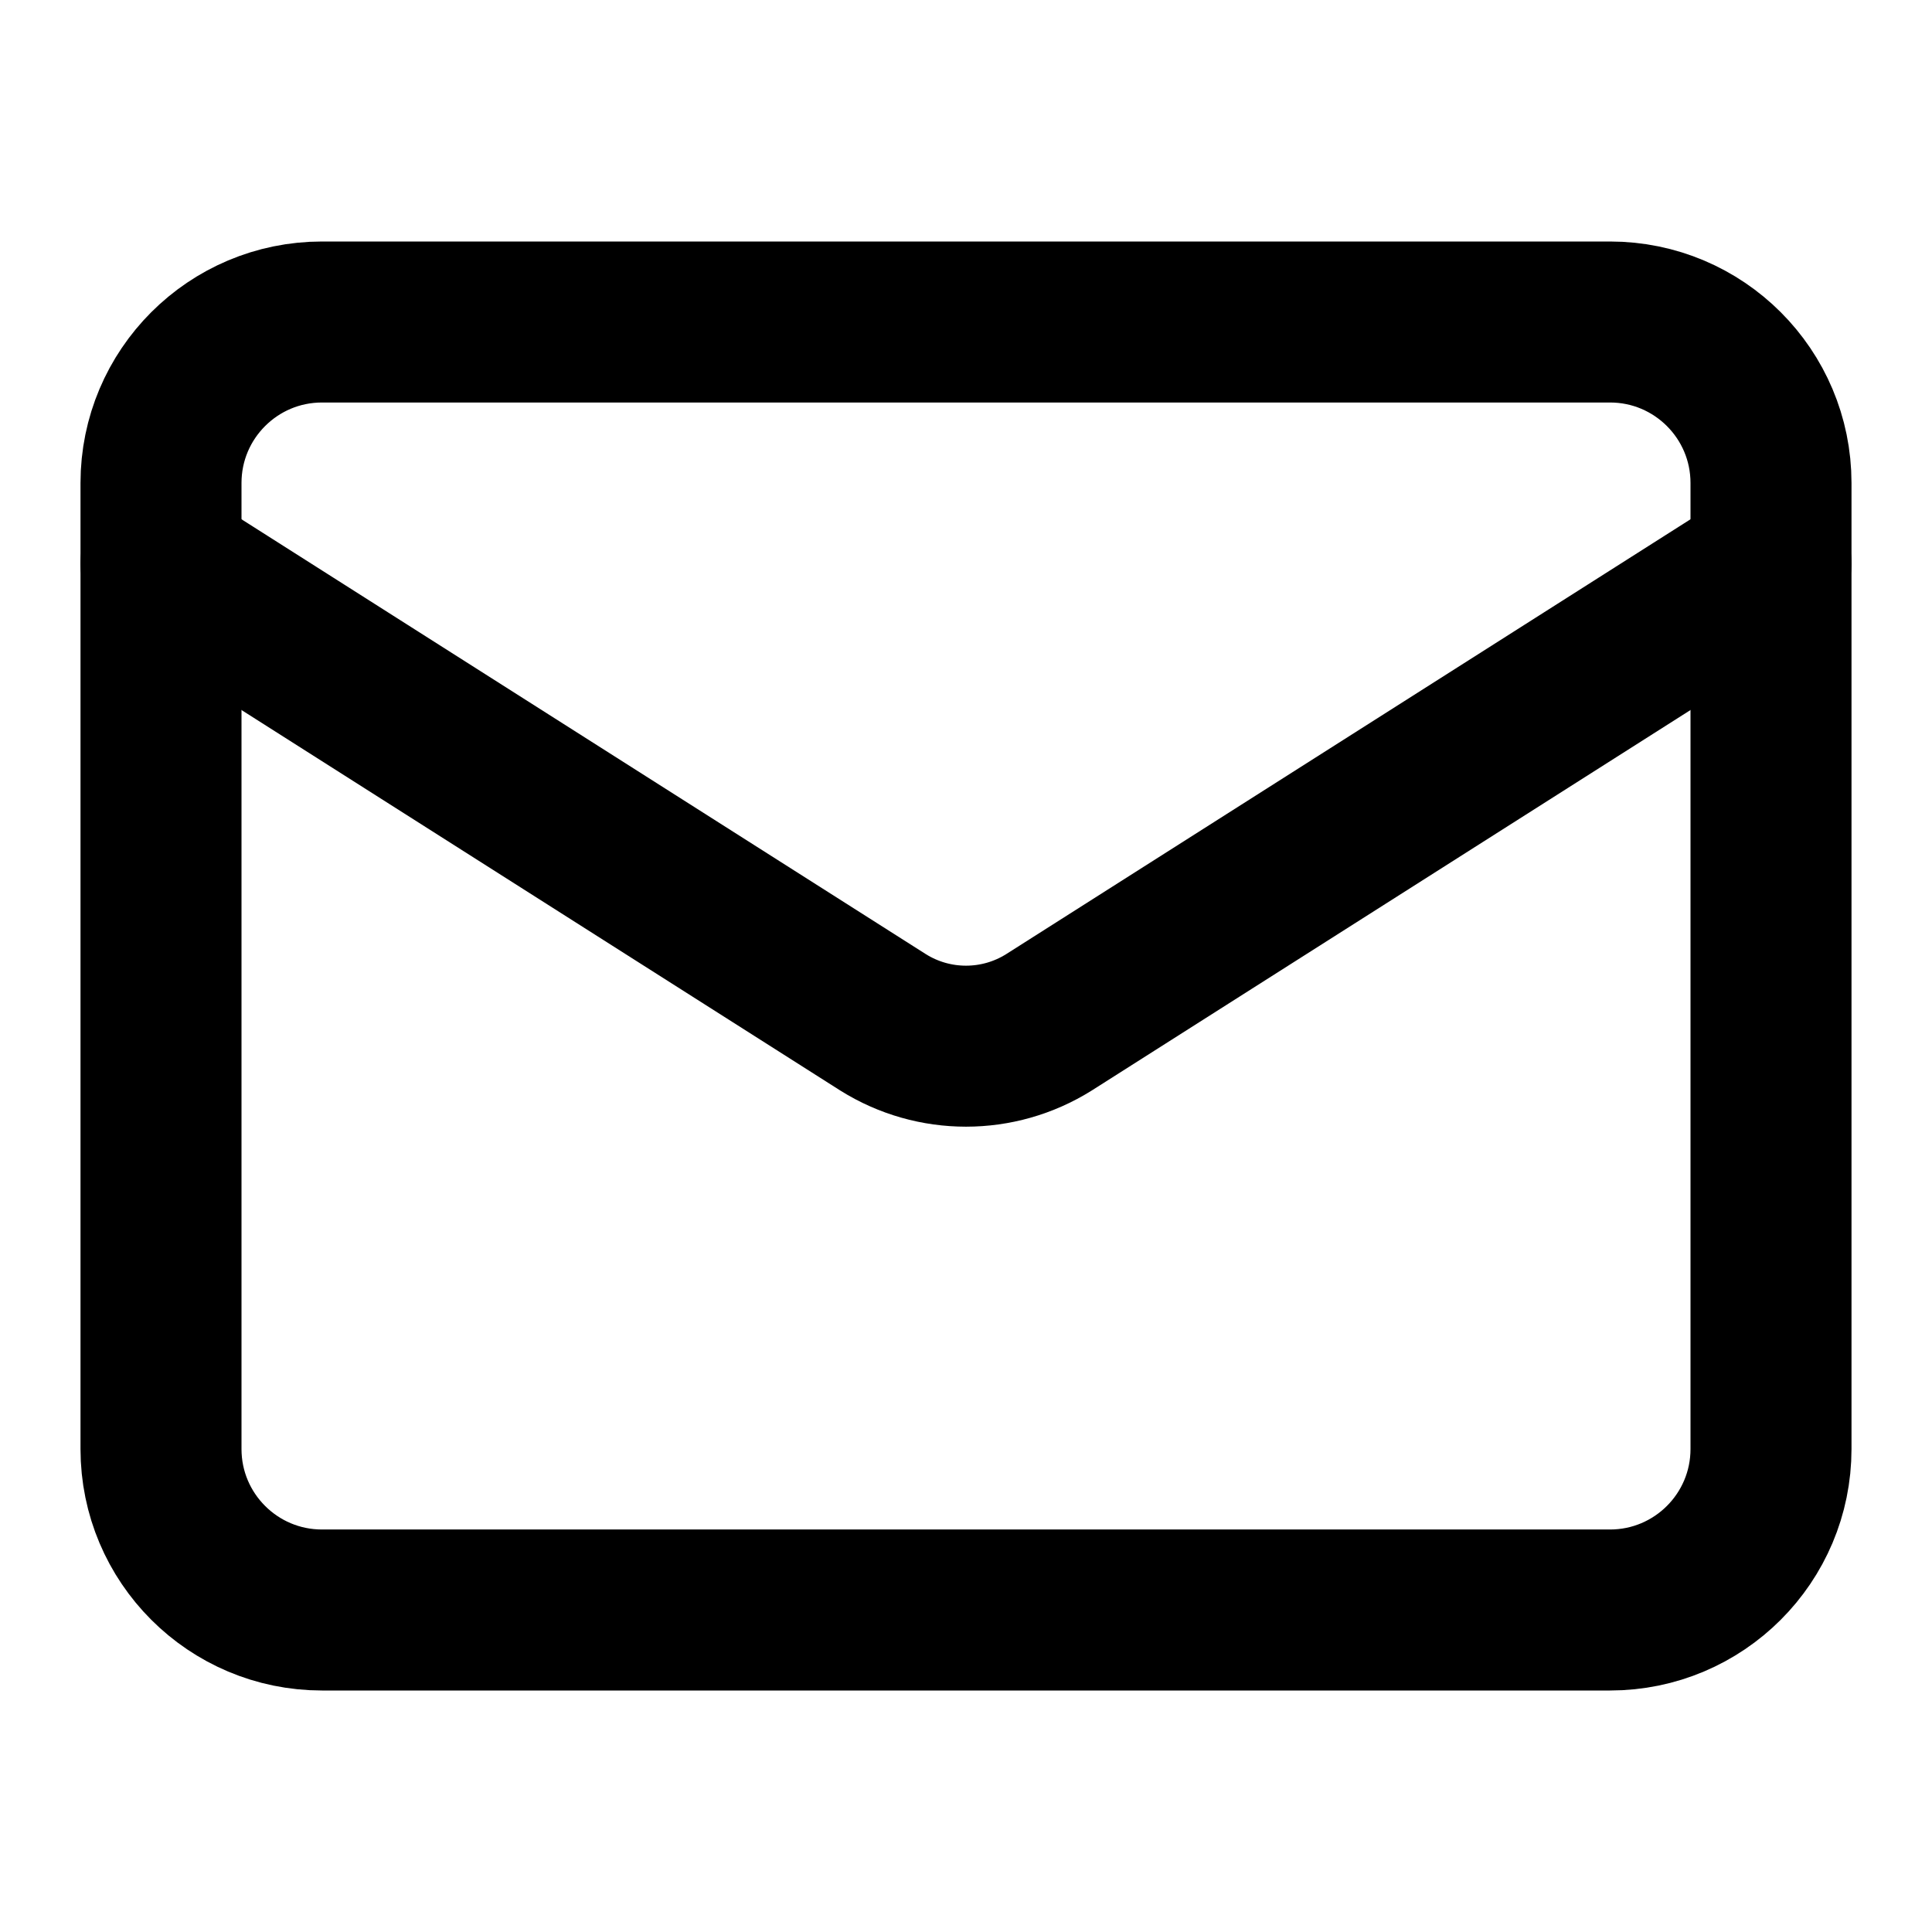
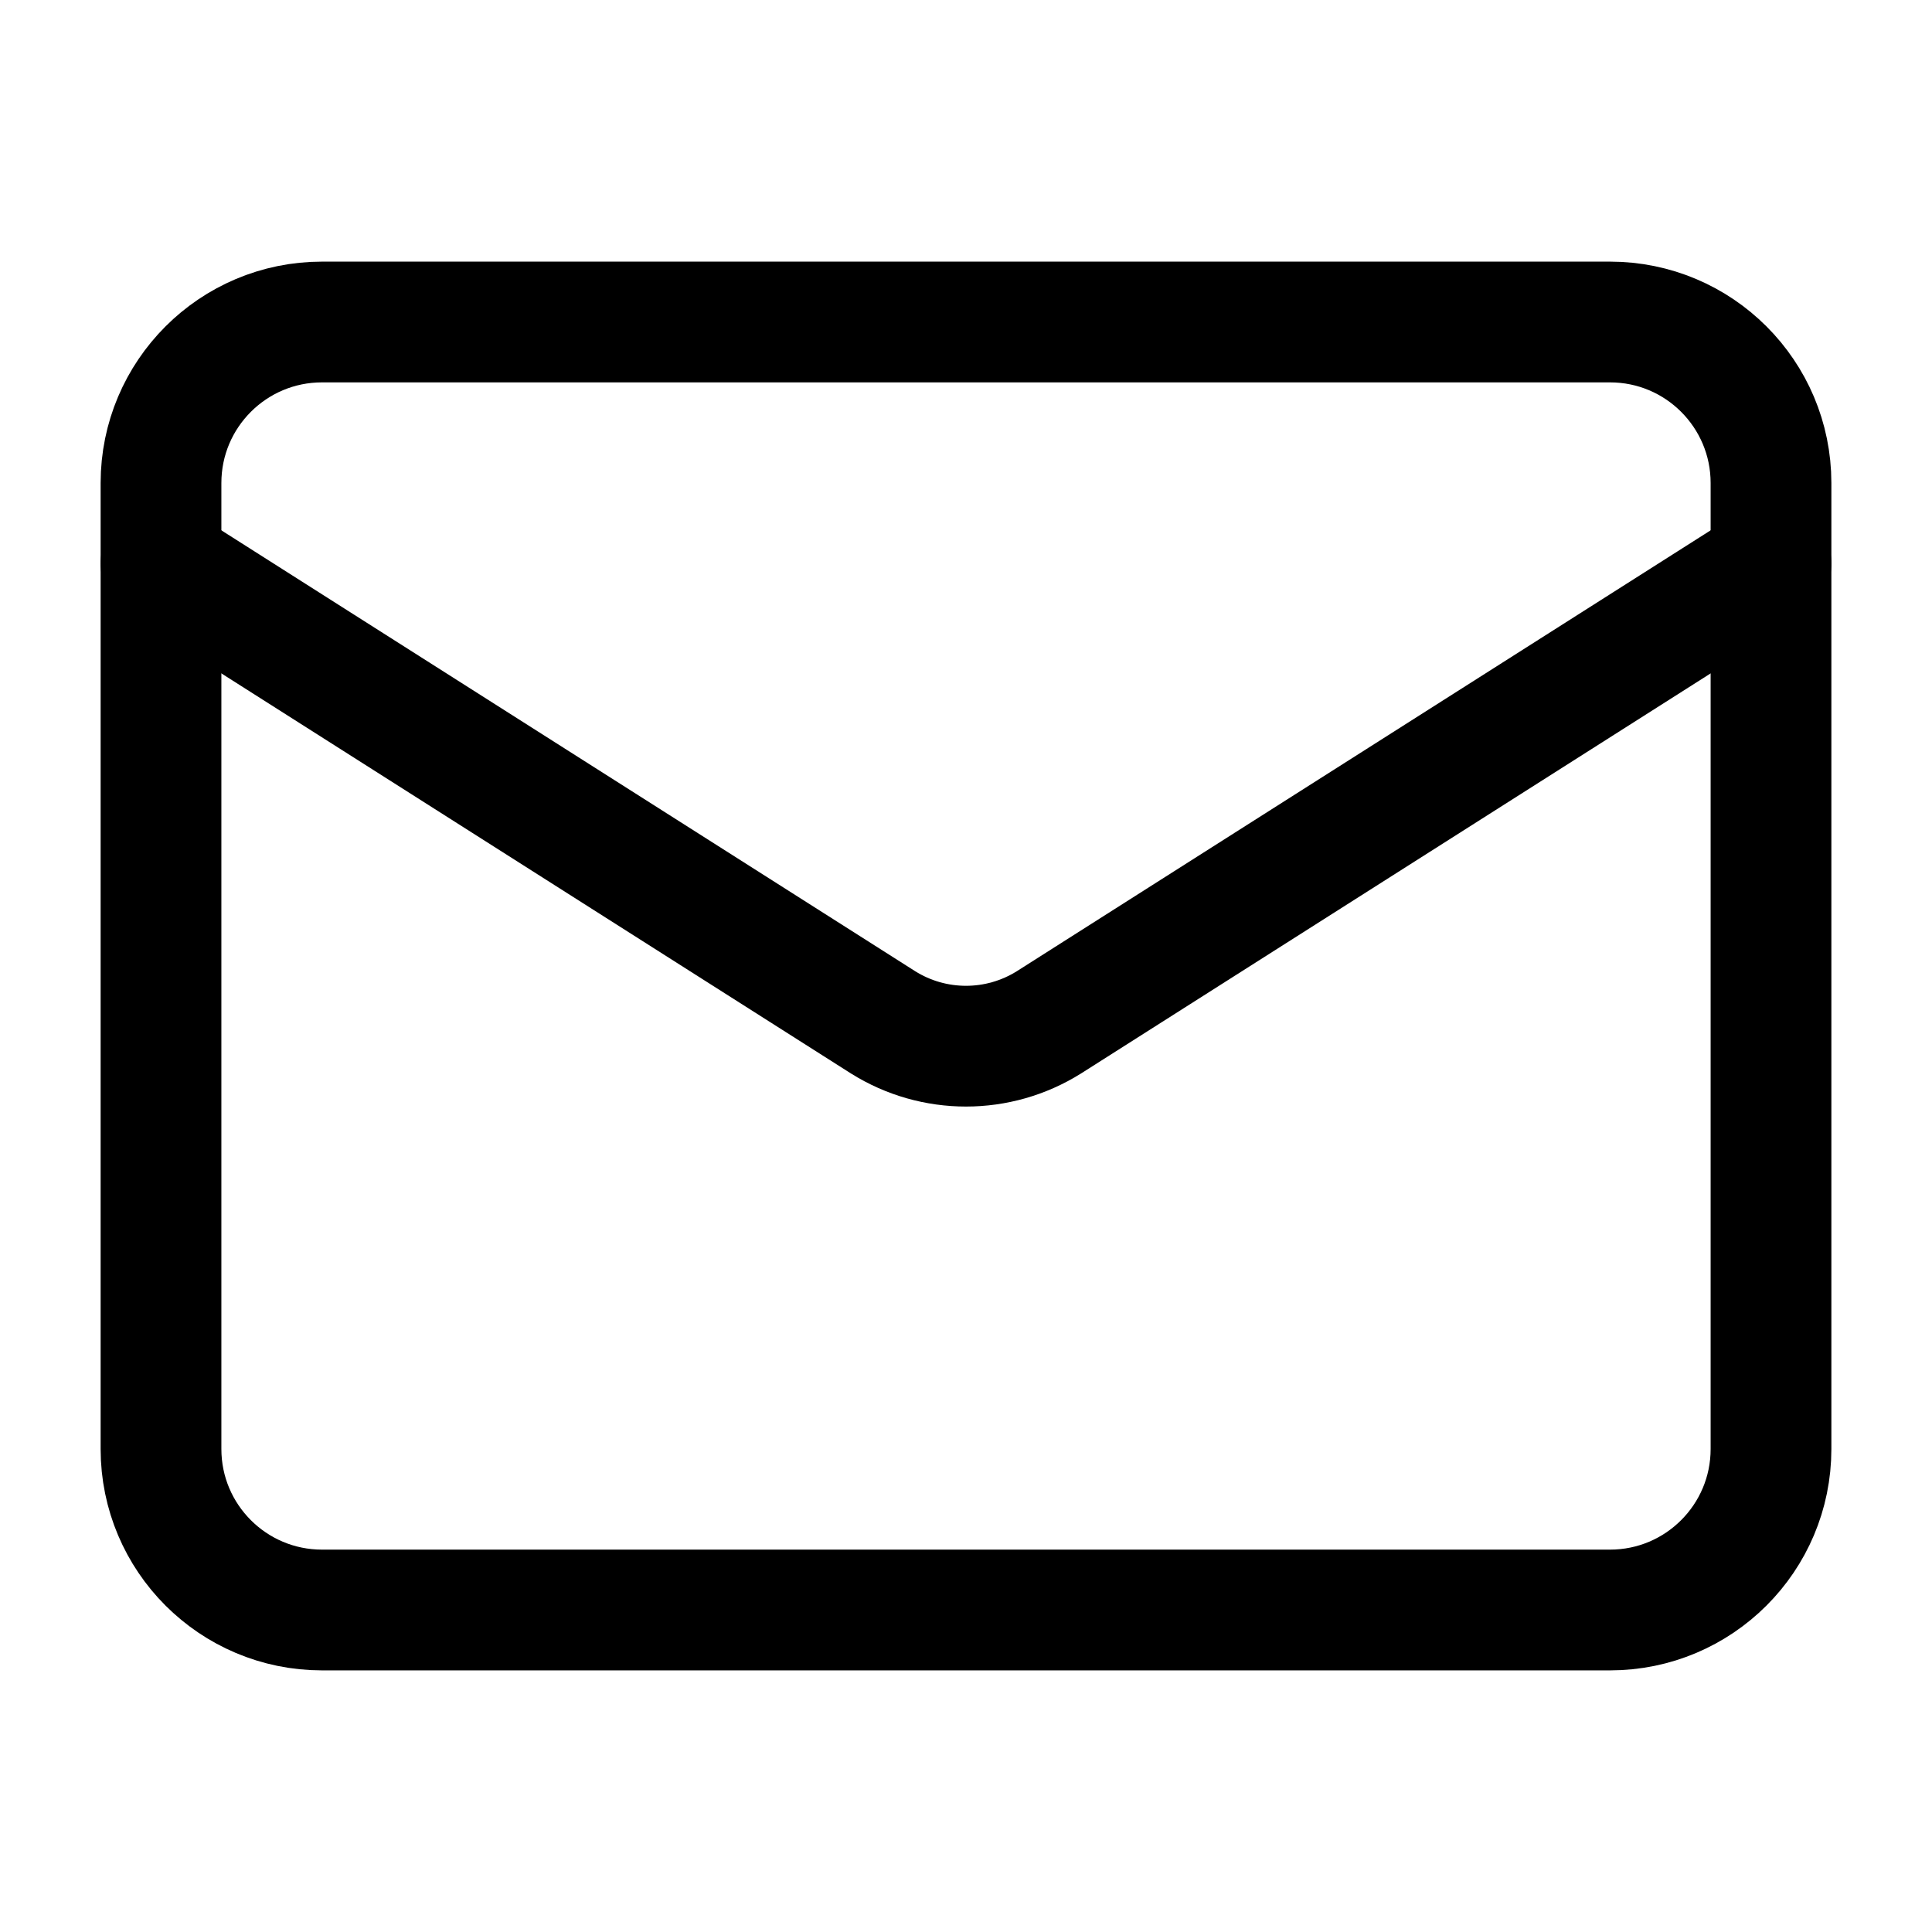
- <svg xmlns="http://www.w3.org/2000/svg" viewBox="0 0 24 24" fill="none" stroke="currentColor" stroke-width="2" stroke-linecap="round" stroke-linejoin="round" class="lucide lucide-mail">
+ <svg xmlns="http://www.w3.org/2000/svg" viewBox="0 0 24 24" fill="none" stroke="currentColor" stroke-width="1.5" stroke-linecap="round" stroke-linejoin="round" class="lucide lucide-mail">
  <rect width="20" height="16" x="2" y="4" rx="2" />
  <path d="m22 7-8.97 5.7a1.94 1.94 0 0 1-2.06 0L2 7" />
</svg>
